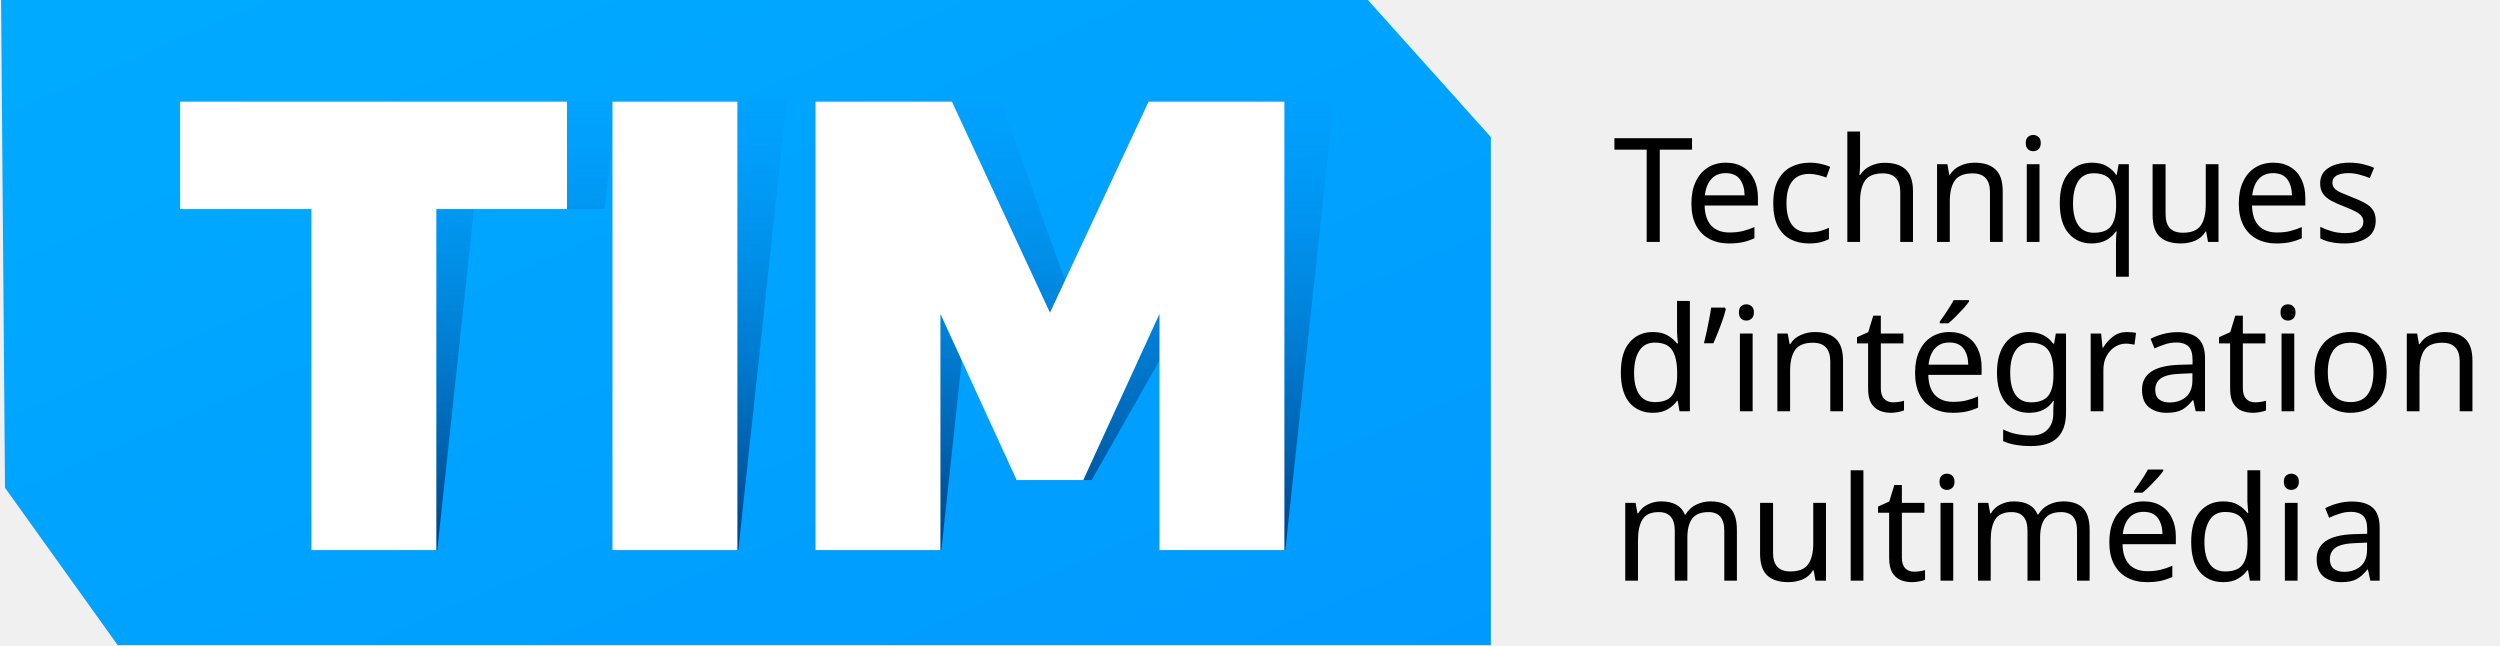
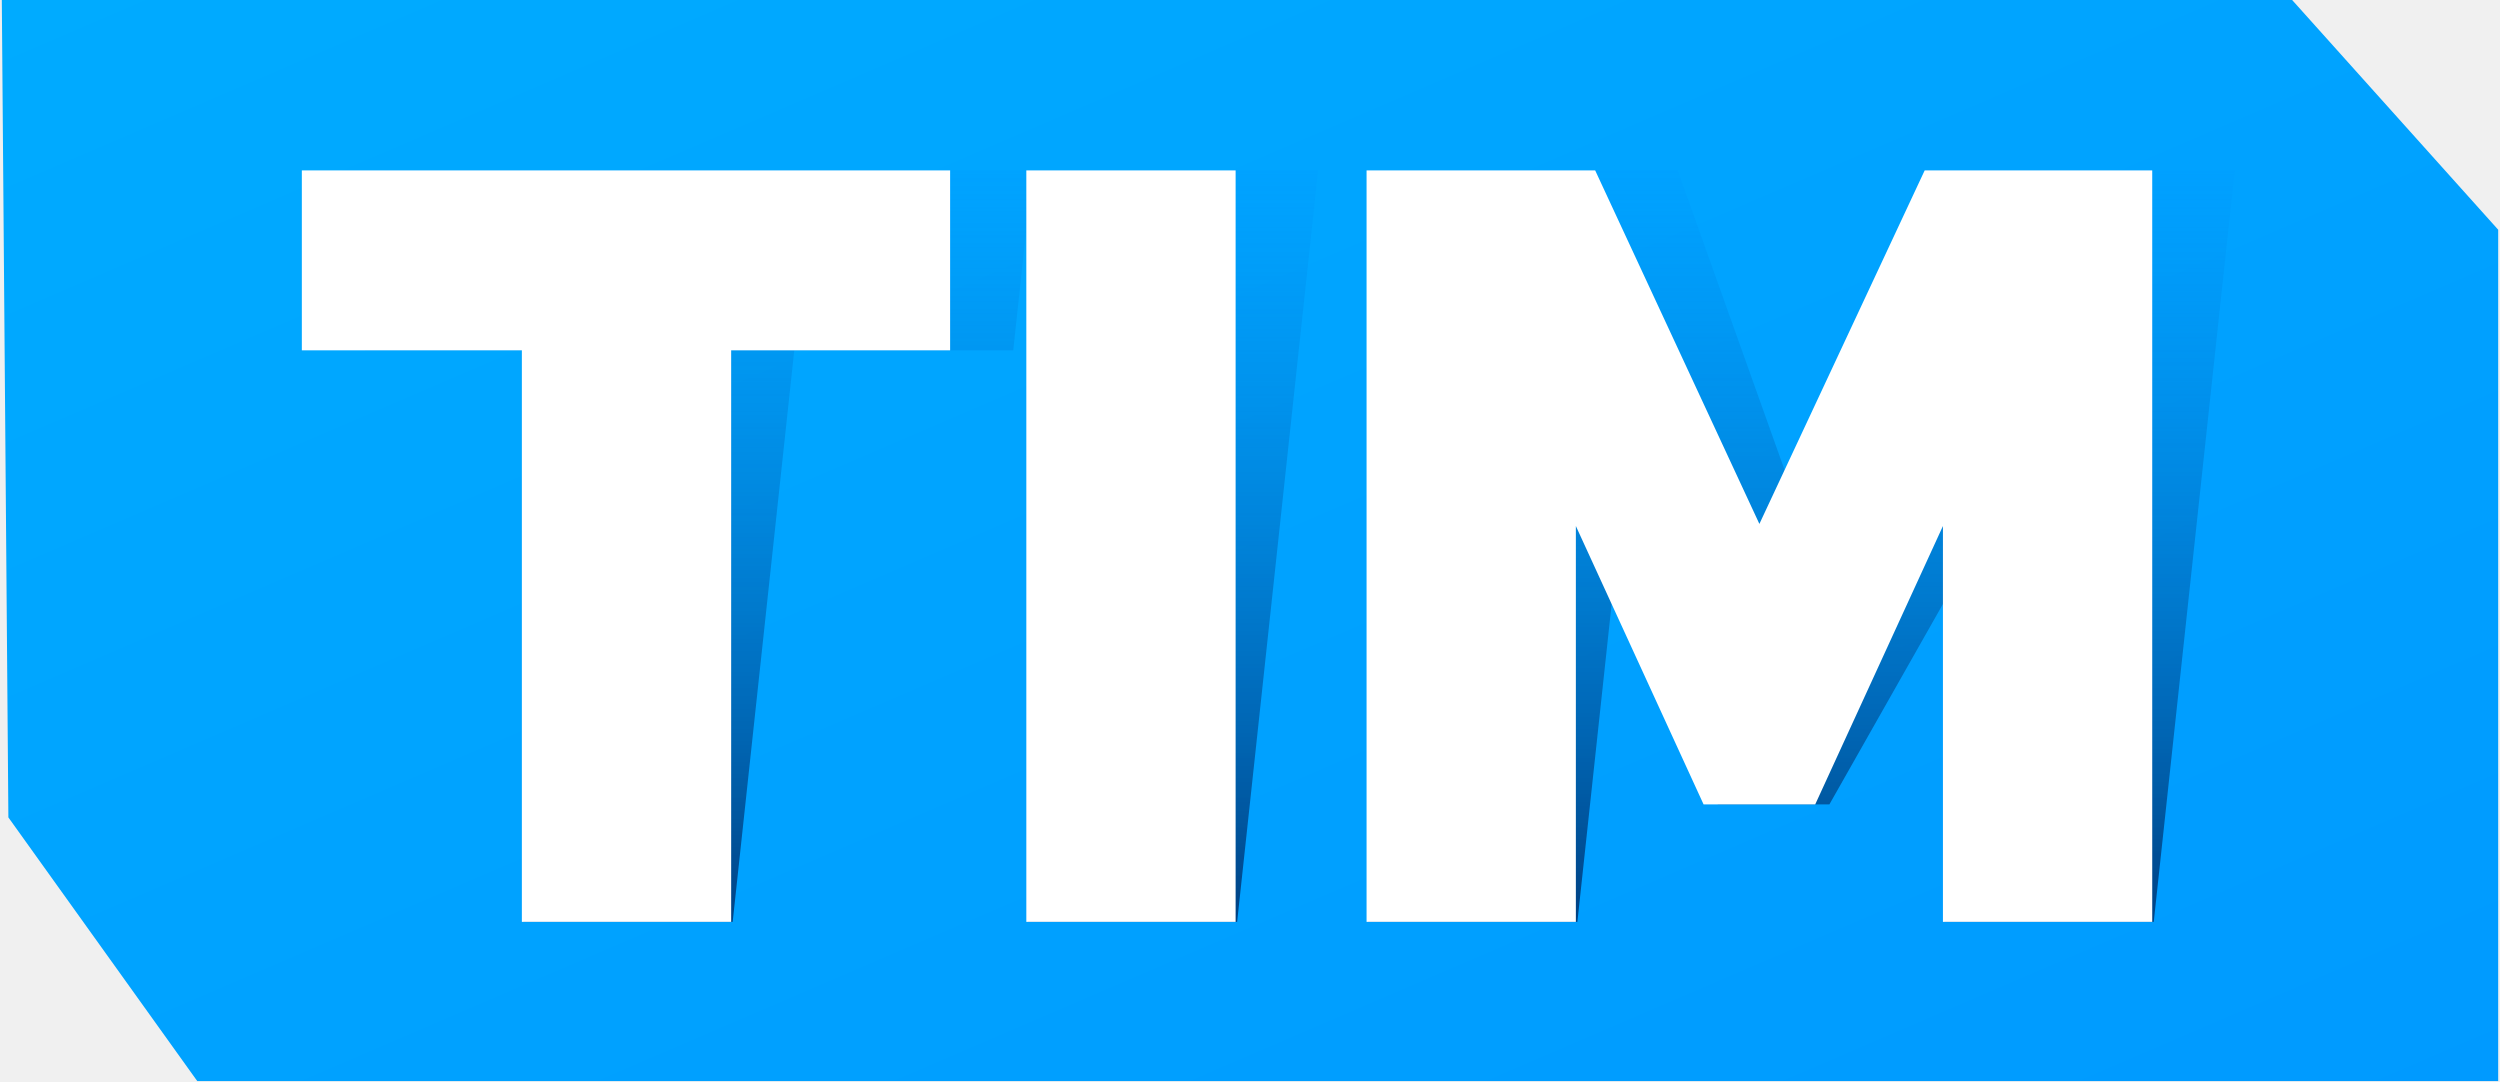
- <svg xmlns="http://www.w3.org/2000/svg" width="310" height="80" viewBox="0 0 310 80" version="1.1">
-   <defs>
-     <style type="text/css">
-         @font-face {
-   font-family: raleway_semi_bold;
-   src: url("../fonts/Raleway-SemiBold.ttf");
- }
- </style>
-   </defs>
+ <svg xmlns="http://www.w3.org/2000/svg" width="185px" height="80px" viewBox="0 0 185 80" version="1.1">
  <defs>
    <linearGradient x1="0%" y1="0%" x2="100.896%" y2="99.907%" id="linearGradient-1">
      <stop stop-color="#00ABFF" offset="0%" />
      <stop stop-color="#009AFF" offset="100%" />
    </linearGradient>
    <linearGradient x1="50%" y1="0%" x2="50%" y2="100%" id="linearGradient-2">
-       <stop stop-color="#009CFF" stop-opacity=".276" offset="0%" />
+       <stop stop-color="#009CFF" stop-opacity="0.276" offset="0%" />
      <stop stop-color="#004183" offset="100%" />
    </linearGradient>
  </defs>
  <g id="Page-1" stroke="none" stroke-width="1" fill="none" fill-rule="evenodd">
-     <g id="Desktop-HD" transform="translate(-24 -29)">
-       <g id="nav" transform="translate(0 -2)">
-         <g id="Rectangle-11-+-TIM-+-TIM" transform="translate(24 31)">
-           <text id="Techniques" font-family="raleway_semi_bold" font-size="18" font-weight="Light" fill="#000">
-             <tspan x="200" y="30">Techniques</tspan>
-             <tspan x="200" y="51">d’intégration</tspan>
-             <tspan x="200" y="72">multimédia</tspan>
-           </text>
-           <path d="M.134 0h169.484l15.248 17v63H14.596L.62 60.488.134 0z" id="Rectangle-11" fill="url(#linearGradient-1)" />
-           <path d="M54.218 68.22H38.731l4.558-42.295H27.007l1.01-9.368.425-3.947h47.973L74.98 25.925H58.777L54.218 68.22zm43.324-55.61l-5.994 55.61H76.06l5.995-55.61h15.487zm37.833 46.916h-8.26l-7.231-20.6-3.158 29.294h-15.488l.5-4.635 5.494-50.975h16.918l9.332 26.16 15.051-26.16h16.839l-.537 4.977-4.81 44.625-.648 6.008H143.89l3.157-29.294-11.672 20.6z" id="TIM" fill="url(#linearGradient-2)" />
-           <path d="M70.309 25.925H54.106V68.22H38.618V25.925H22.336V12.61h47.973v13.315zm5.639 42.295V12.61h15.488v55.61H75.948zm67.83 0V38.926l-9.452 20.6h-8.26l-9.452-20.6V68.22h-15.488V12.61h16.917l12.152 26.16 12.232-26.16h16.838v55.61h-15.488z" id="TIM" fill="#FFF" />
+     <g id="Desktop-HD" transform="translate(-24, -29)">
+       <g id="nav" transform="translate(0, -2)">
+         <g id="Rectangle-11-+-TIM-+-TIM" transform="translate(24, 31)">
+           <path d="M0.134,0 L169.618,0 L184.866,17 L184.866,80 L14.597,80 L0.62,60.488 L0.134,0 Z" id="Rectangle-11" fill="url(#linearGradient-1)" />
+           <path d="M54.218,68.22 L38.731,68.22 L43.289,25.925 L27.007,25.925 L28.017,16.557 L28.442,12.61 L76.415,12.61 L74.98,25.925 L58.777,25.925 L54.218,68.22 Z M97.542,12.61 L91.548,68.22 L76.06,68.22 L82.055,12.61 L97.542,12.61 Z M135.375,59.526 L127.115,59.526 L119.884,38.926 L116.726,68.22 L101.238,68.22 L101.738,63.585 L107.232,12.61 L124.15,12.61 L133.482,38.77 L148.533,12.61 L165.372,12.61 L164.835,17.587 L160.025,62.212 L159.377,68.22 L143.89,68.22 L147.047,38.926 L135.375,59.526 Z" id="TIM" fill="url(#linearGradient-2)" />
+           <path d="M70.309,25.925 L54.106,25.925 L54.106,68.22 L38.618,68.22 L38.618,25.925 L22.336,25.925 L22.336,16.557 L22.336,12.61 L70.309,12.61 L70.309,25.925 Z M75.948,68.22 L75.948,12.61 L91.436,12.61 L91.436,68.22 L75.948,68.22 Z M143.777,68.22 L143.777,38.926 L134.326,59.526 L126.065,59.526 L116.614,38.926 L116.614,68.22 L101.126,68.22 L101.126,63.585 L101.126,12.61 L118.043,12.61 L130.195,38.77 L142.427,12.61 L159.265,12.61 L159.265,17.587 L159.265,62.212 L159.265,68.22 L143.777,68.22 Z" id="TIM" fill="#FFFFFF" />
        </g>
      </g>
    </g>
  </g>
</svg>
